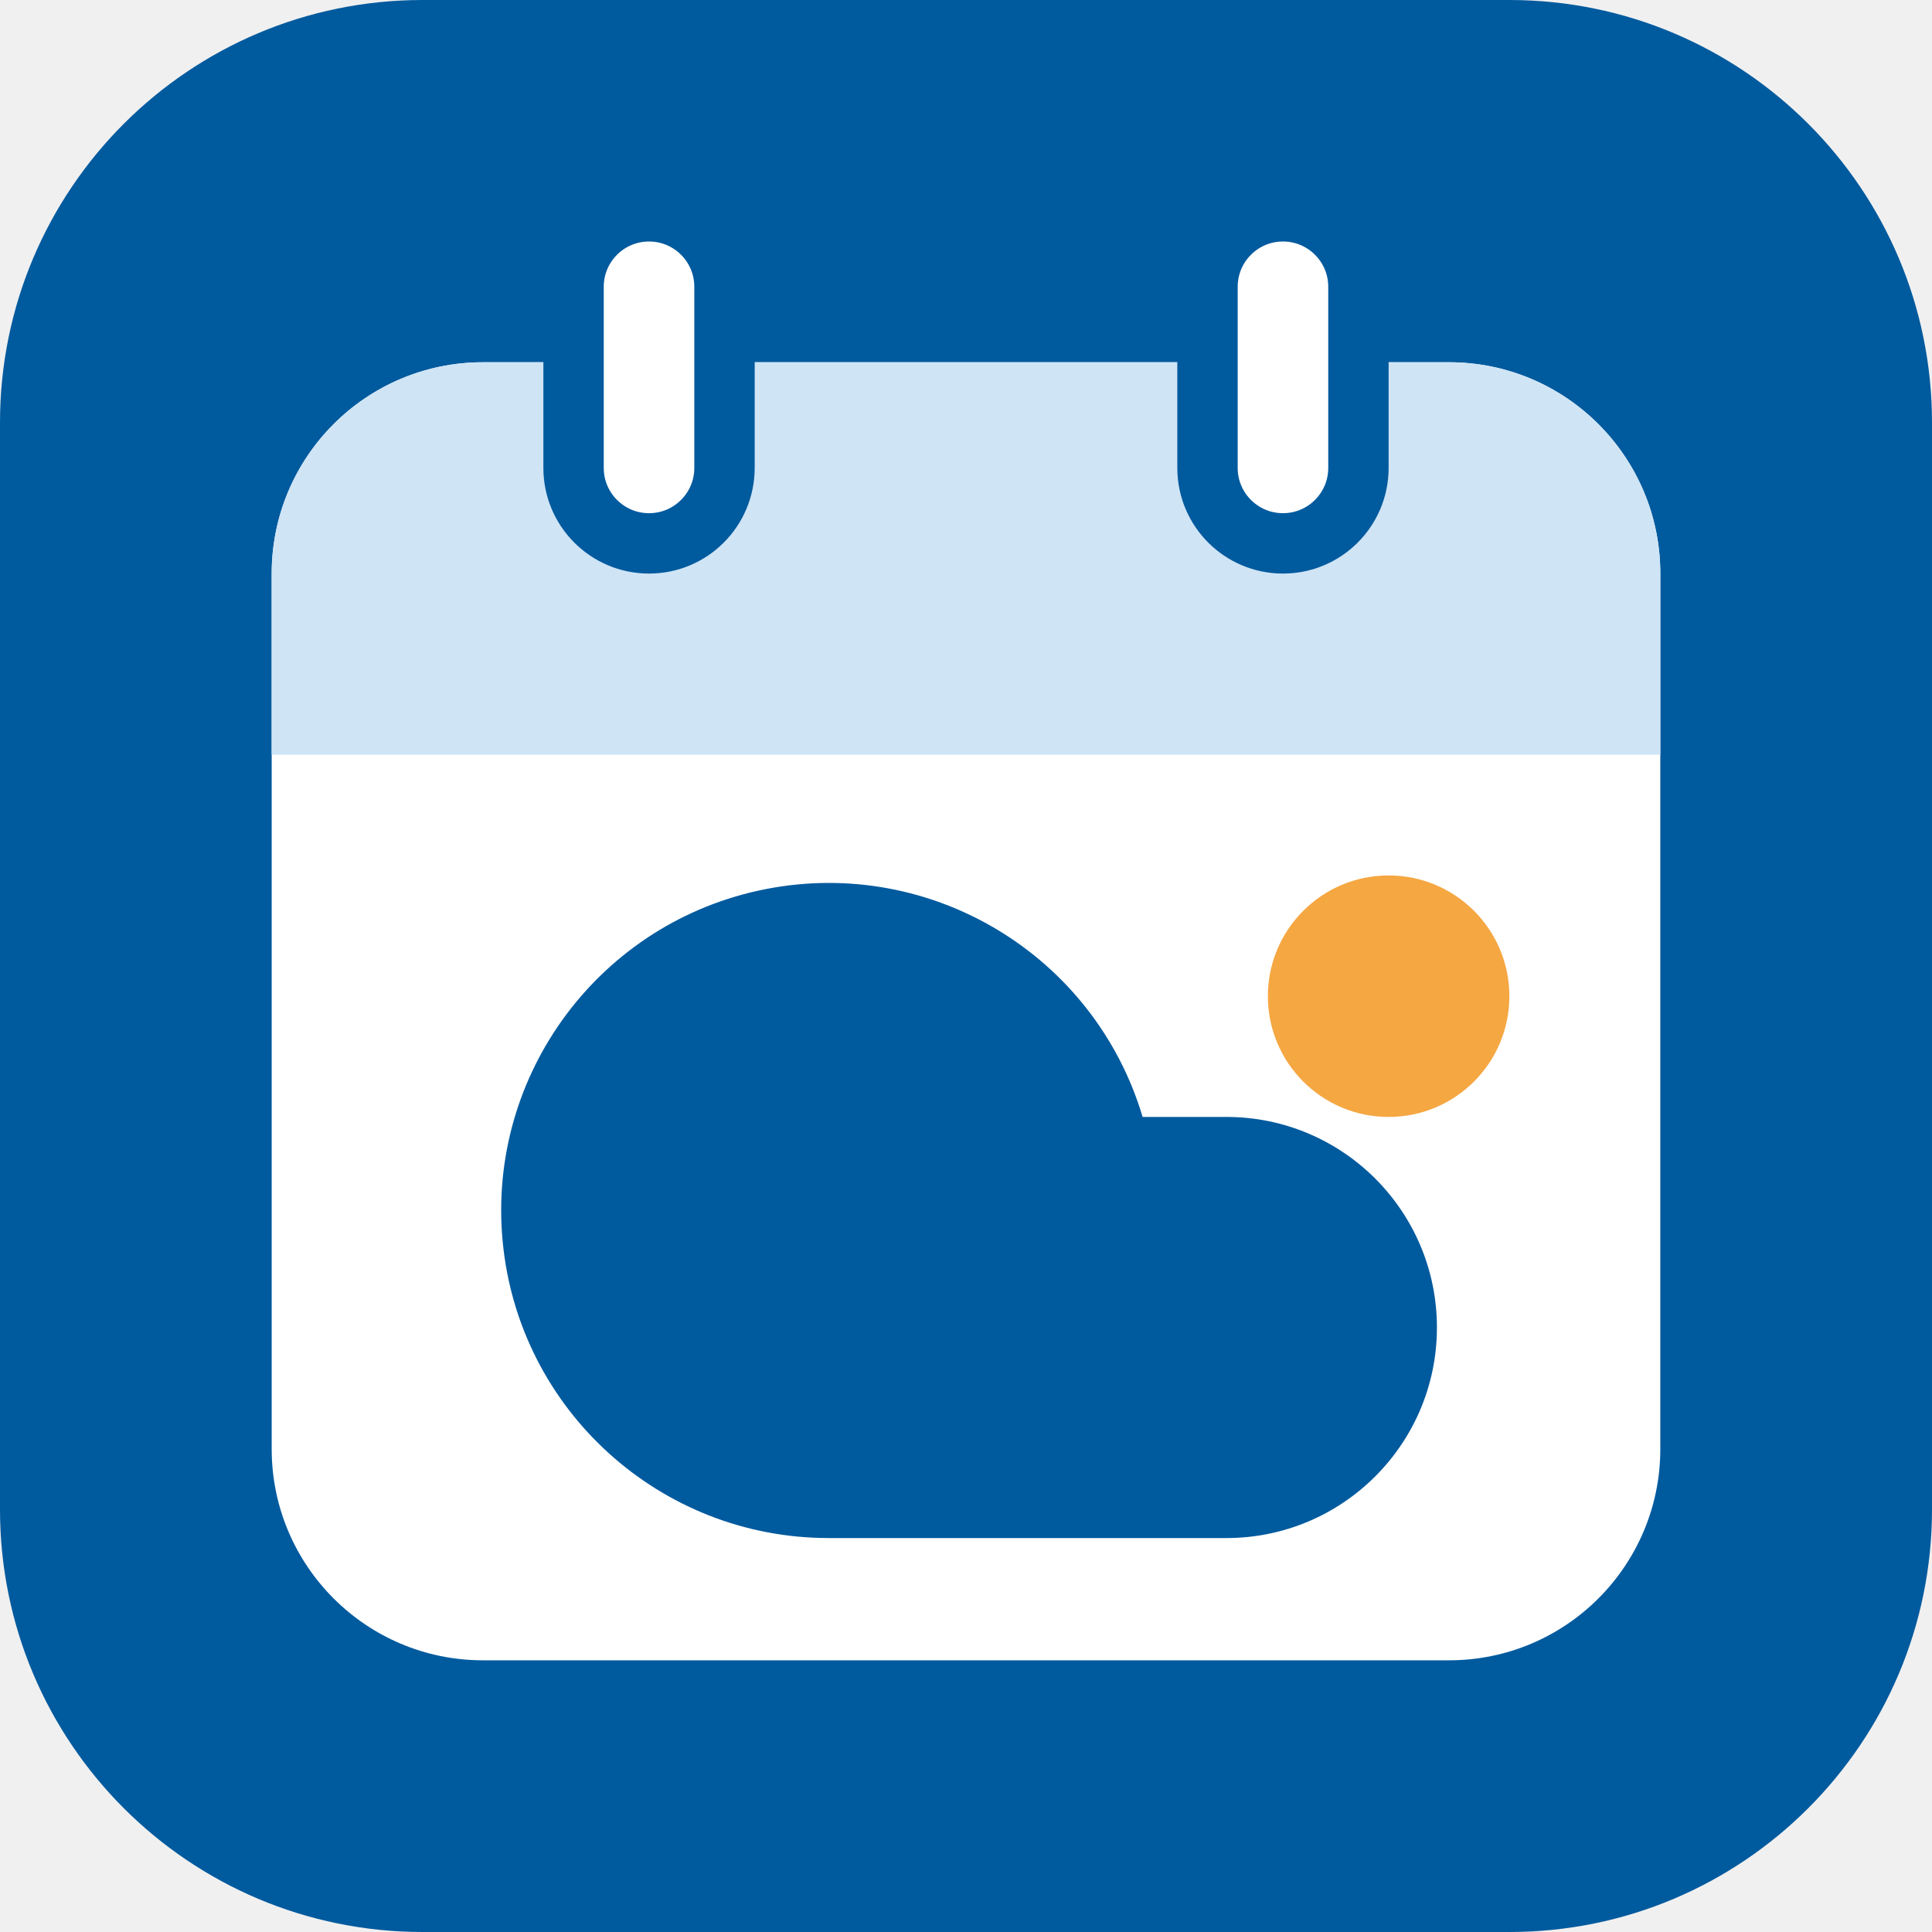
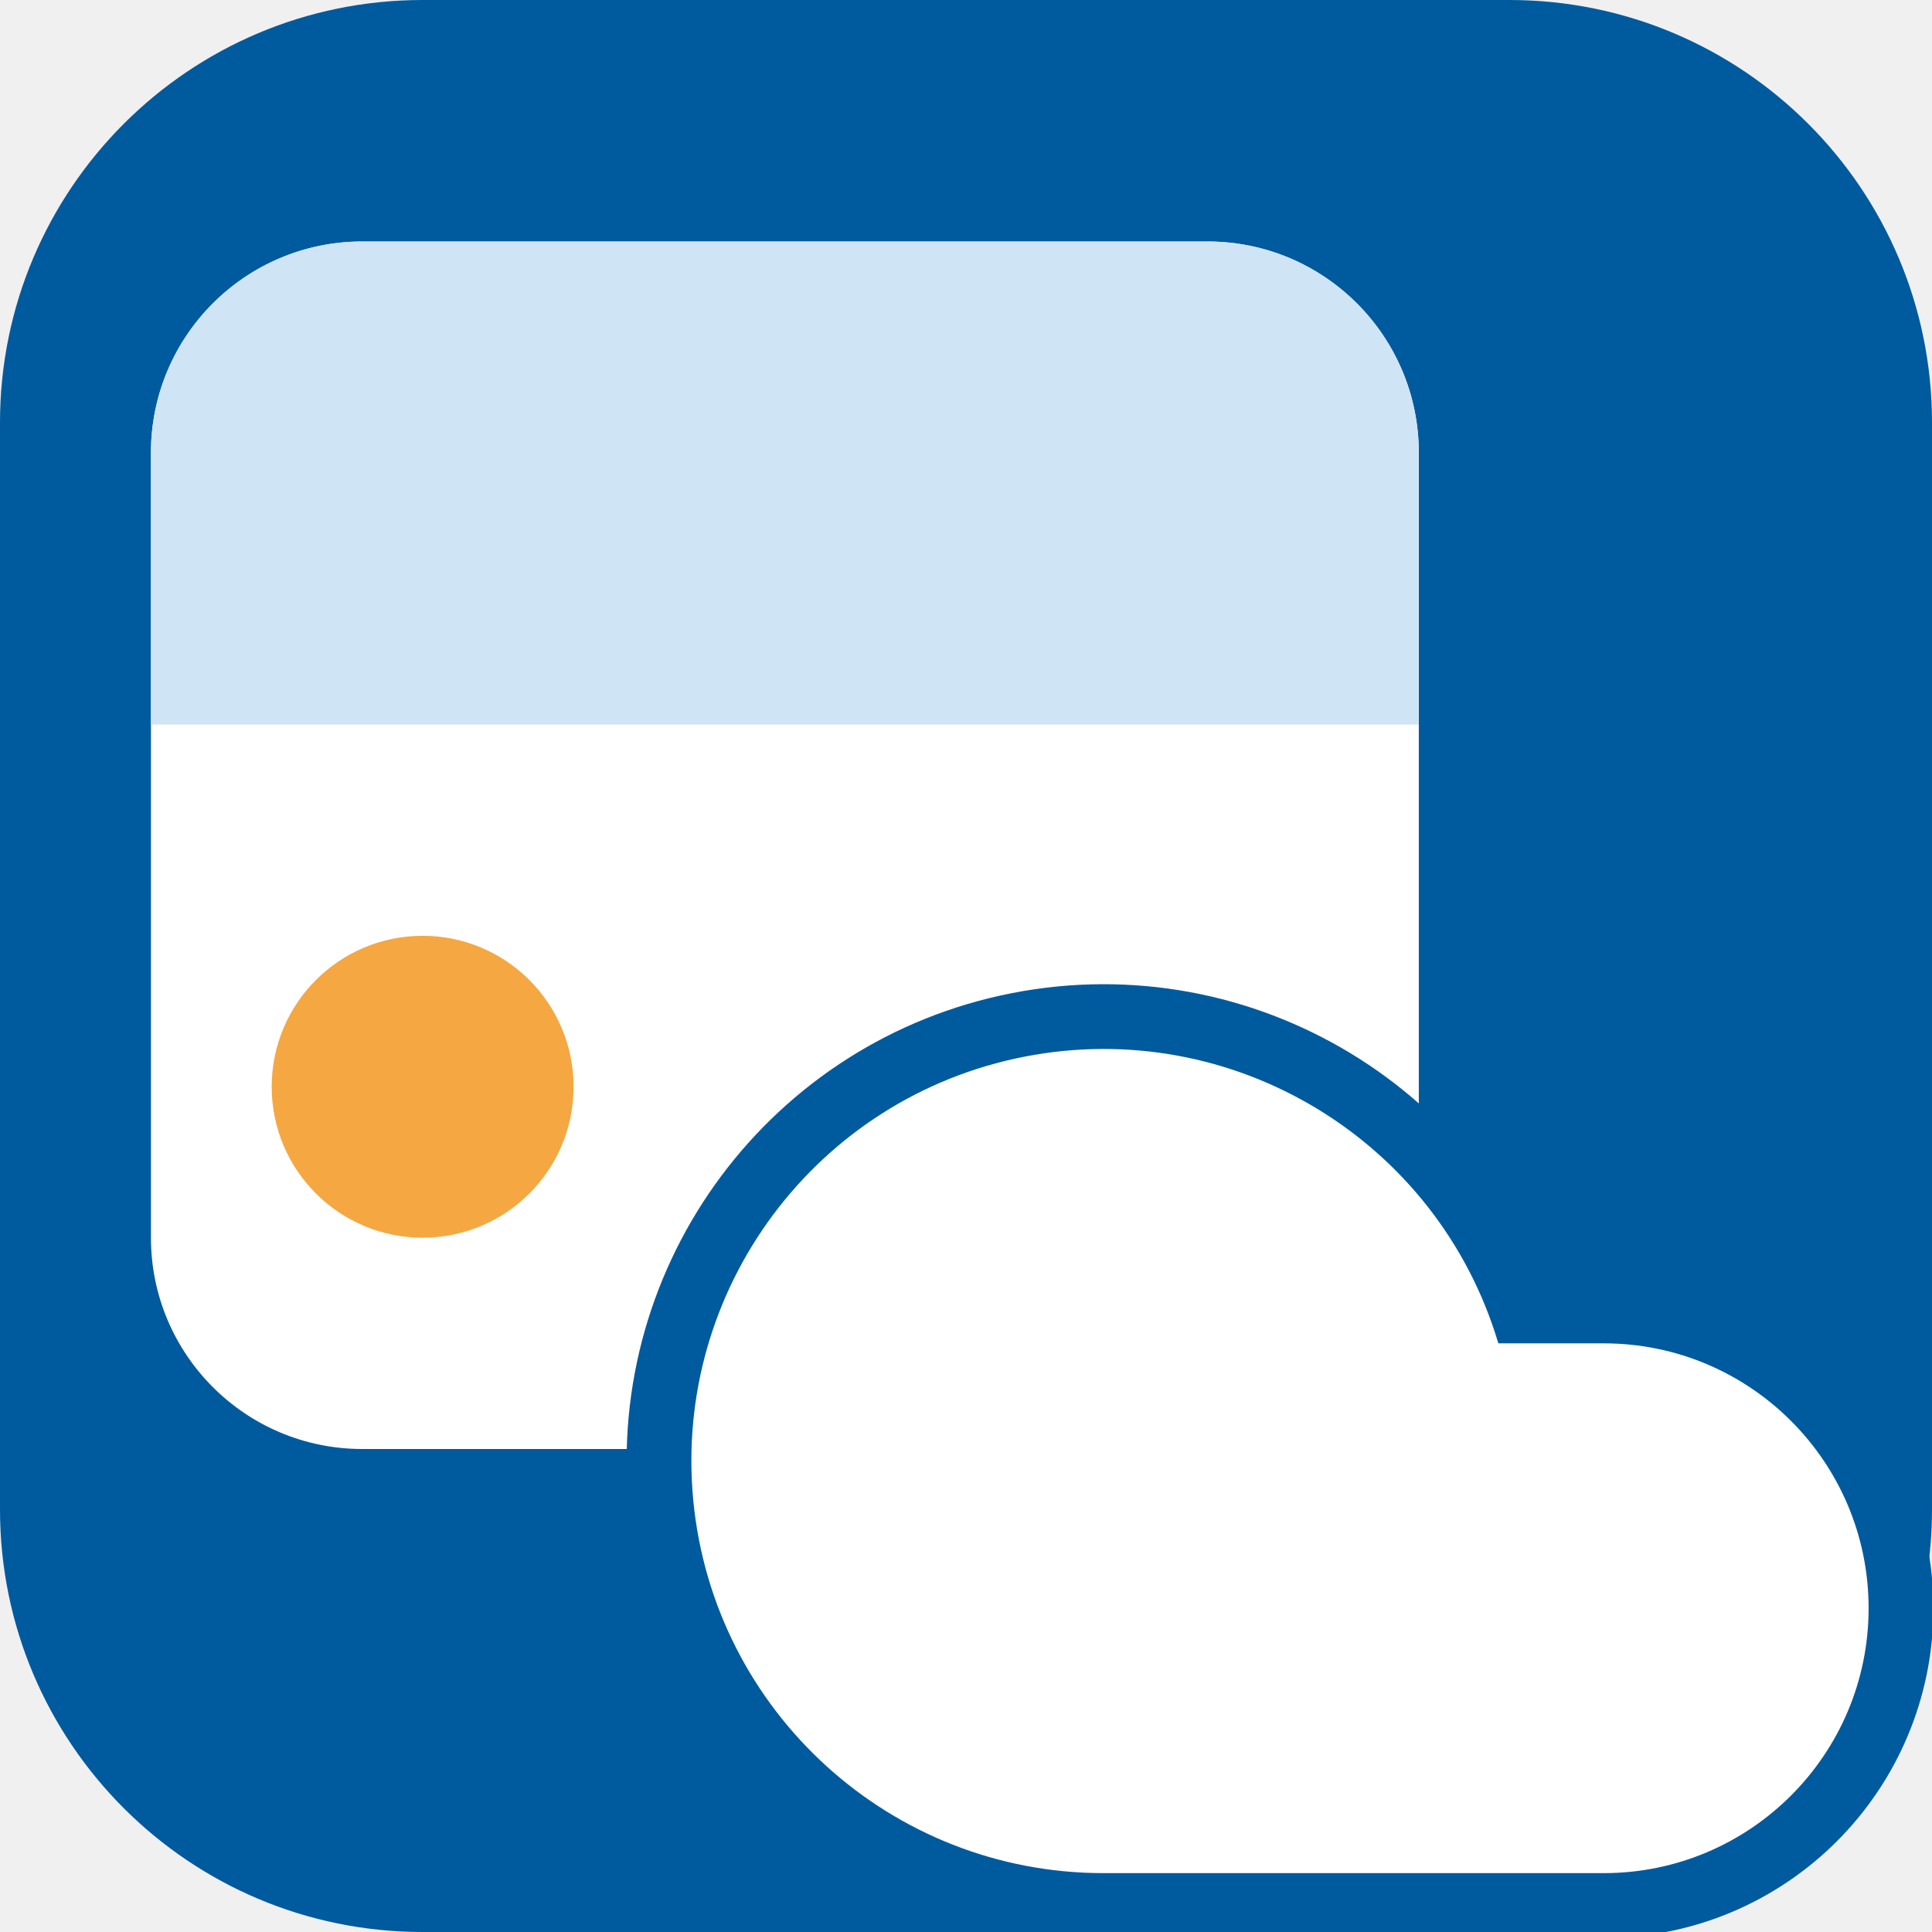
<svg xmlns="http://www.w3.org/2000/svg" viewBox="0 0 64 64">
  <style>
    .bg { fill: #005a9e; }
    .page { fill: #fff; }
    .head { fill: #cfe4f5; }
-     .ring { fill: #fff; stroke: #005a9e; }
-     .cloud { fill: #005a9e; }
+     .badge { fill: #fff; stroke: #005a9e; }
    .end { fill: #f5a742; }
    @media (prefers-color-scheme: dark) {
-       .bg { fill: #7fc0ff; }
-       .page { fill: #0f1b27; }
-       .head { fill: #243648; }
-       .ring { fill: #0f1b27; stroke: #7fc0ff; }
-       .cloud { fill: #7fc0ff; }
-       .end { fill: #e8a13a; }
+       .bg { fill: #2f7fc4; }
+       .page { fill: #eef4fa; }
+       .head { fill: #b8d4ee; }
+       .badge { fill: #9fd0ff; stroke: #2f7fc4; }
+       .end { fill: #ffb74d; }
    }
  </style>
  <rect class="bg" width="64" height="64" rx="14" />
-   <rect class="page" x="9" y="12" width="46" height="43" rx="7" />
-   <path class="head" d="M9 25h46v-6a7 7 0 0 0-7-7H16a7 7 0 0 0-7 7Z" />
-   <rect class="ring" x="19" y="7" width="5" height="11" rx="2.5" stroke-width="2" />
-   <rect class="ring" x="40" y="7" width="5" height="11" rx="2.5" stroke-width="2" />
-   <path class="cloud" transform="translate(13.5 21.5) scale(1.55)" d="M17.5 19H9a7 7 0 1 1 6.71-9h1.79a4.5 4.5 0 1 1 0 9Z" />
-   <circle class="end" cx="46" cy="33" r="4" />
+   <rect class="page" x="5" y="8" width="42" height="40" rx="7" />
+   <path class="head" d="M5 24h42v-9a7 7 0 0 0-7-7H12a7 7 0 0 0-7 7Z" />
+   <circle class="end" cx="14" cy="36" r="5" />
+   <path class="badge" transform="translate(19 25) scale(1.95)" stroke-width="2.2" stroke-linejoin="round" paint-order="stroke" d="M17.5 19H9a7 7 0 1 1 6.71-9h1.79a4.5 4.5 0 1 1 0 9Z" />
</svg>
